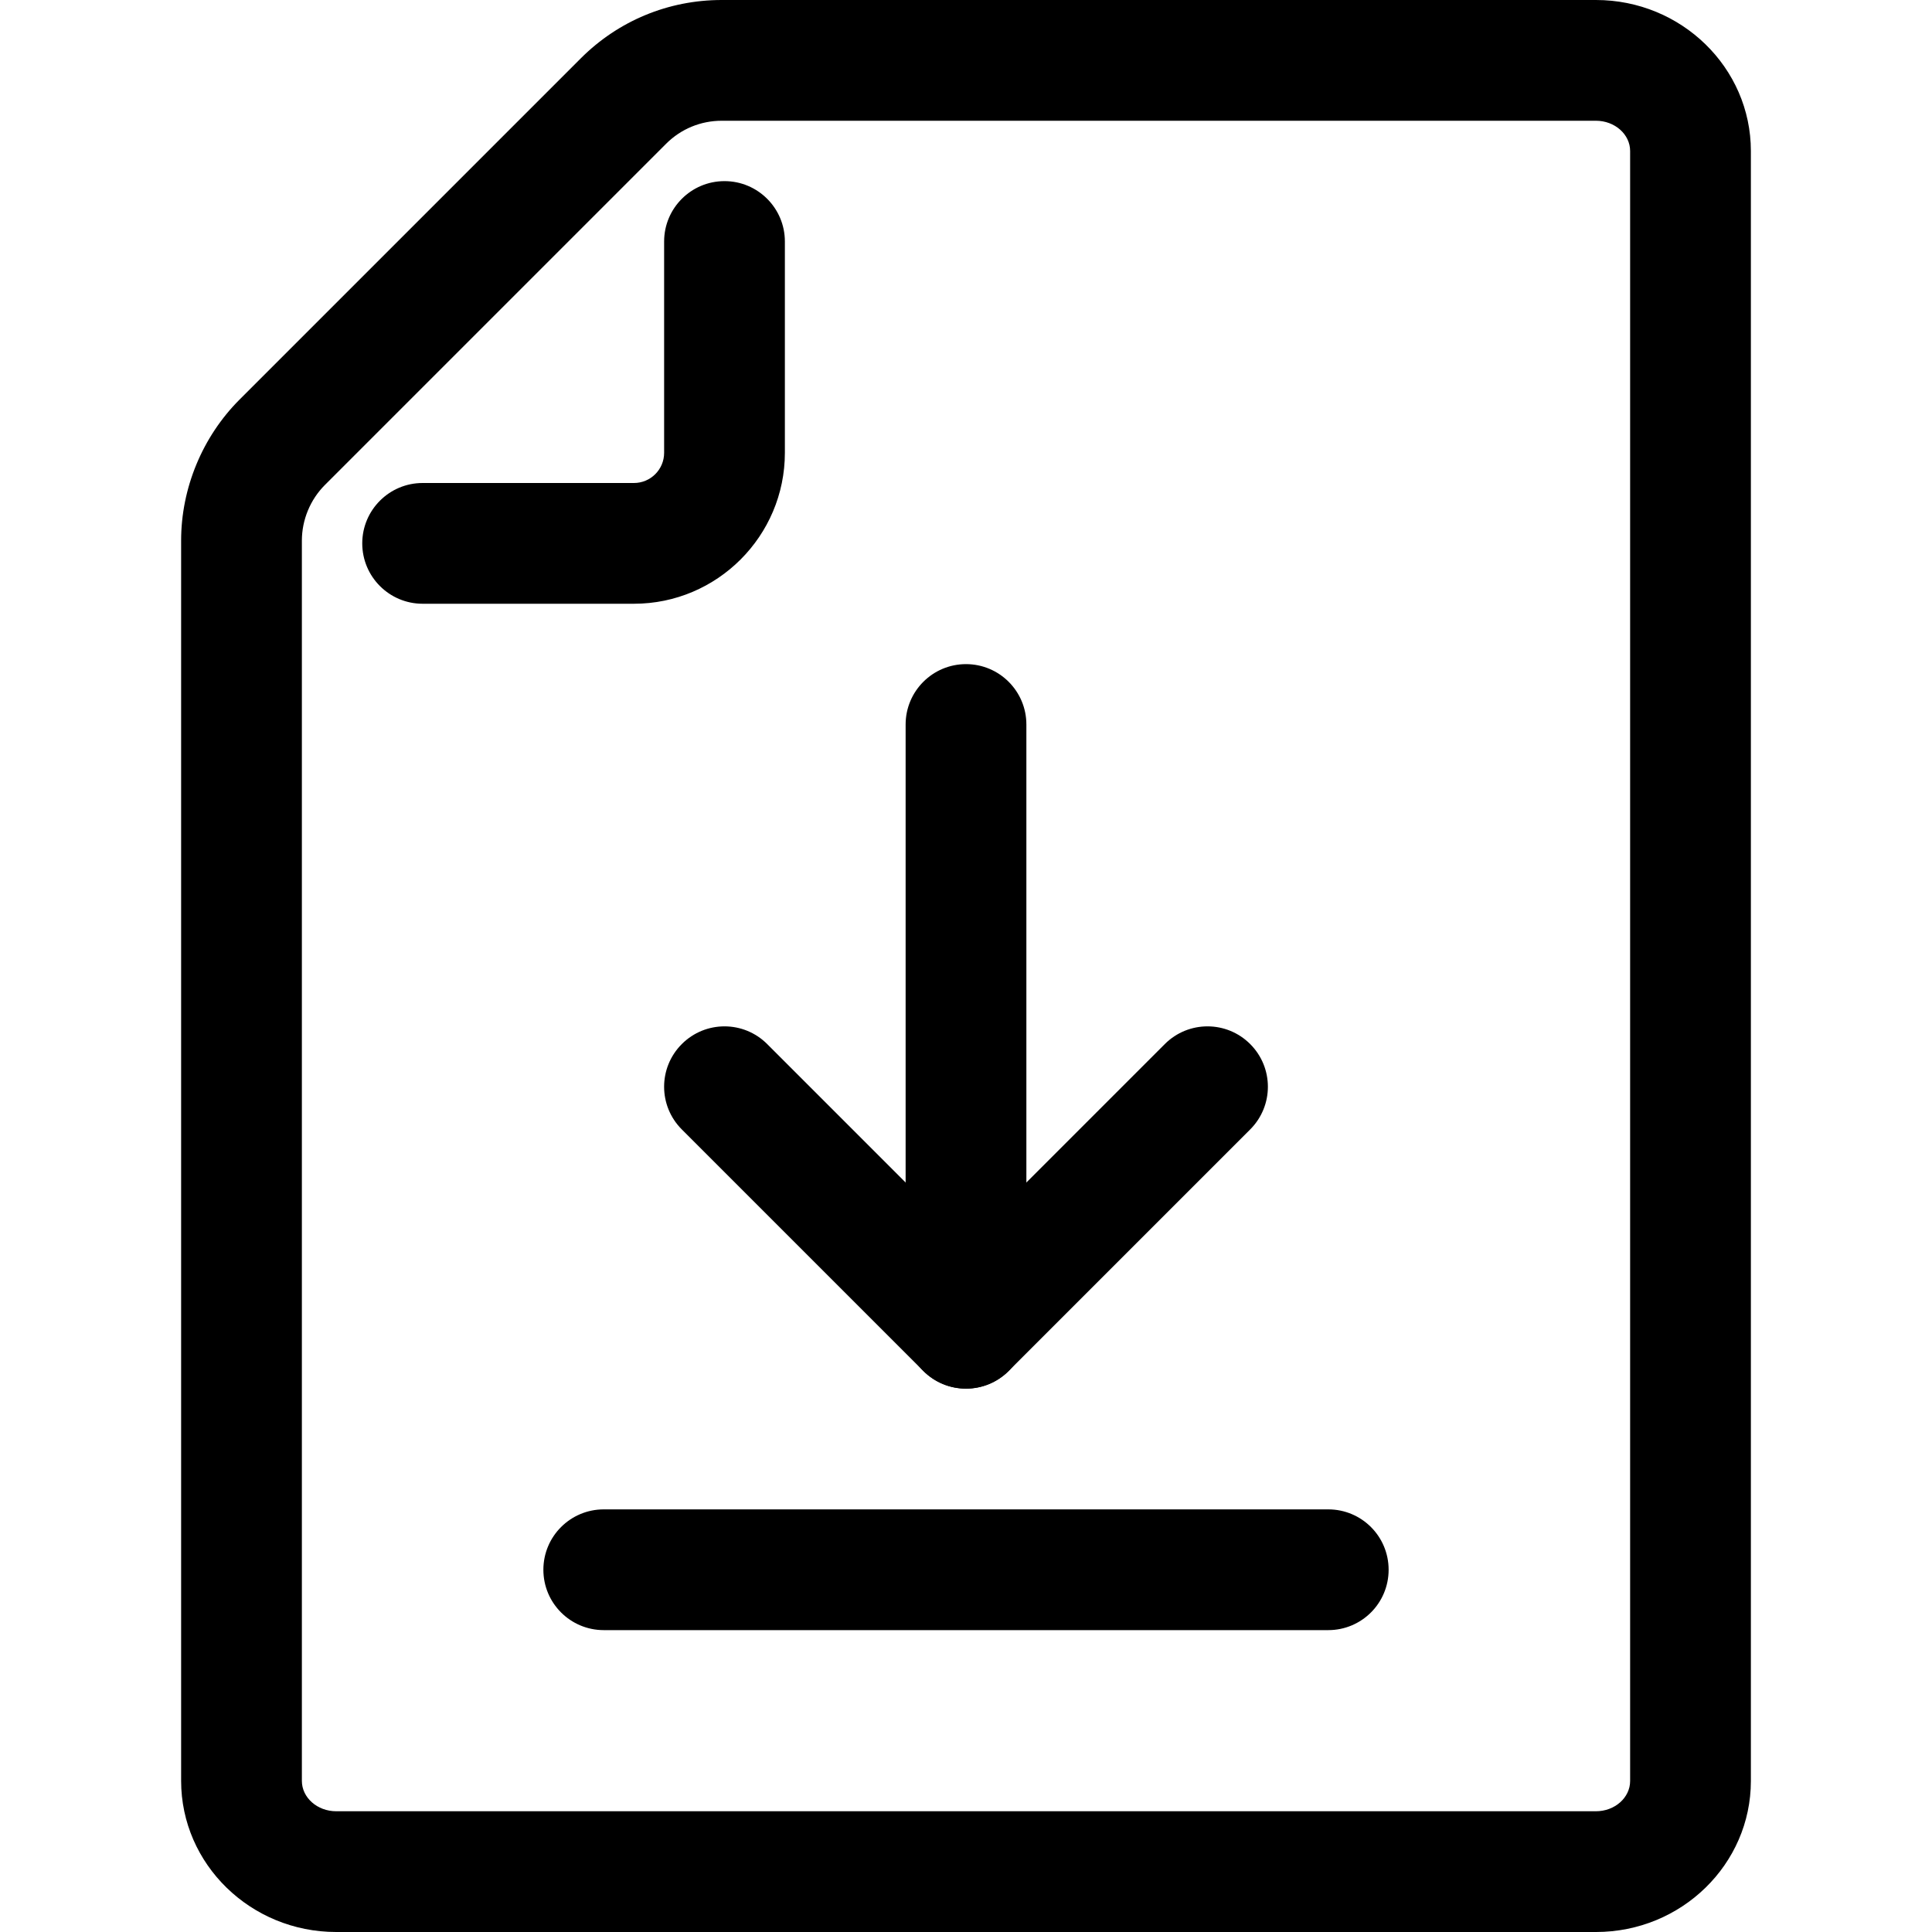
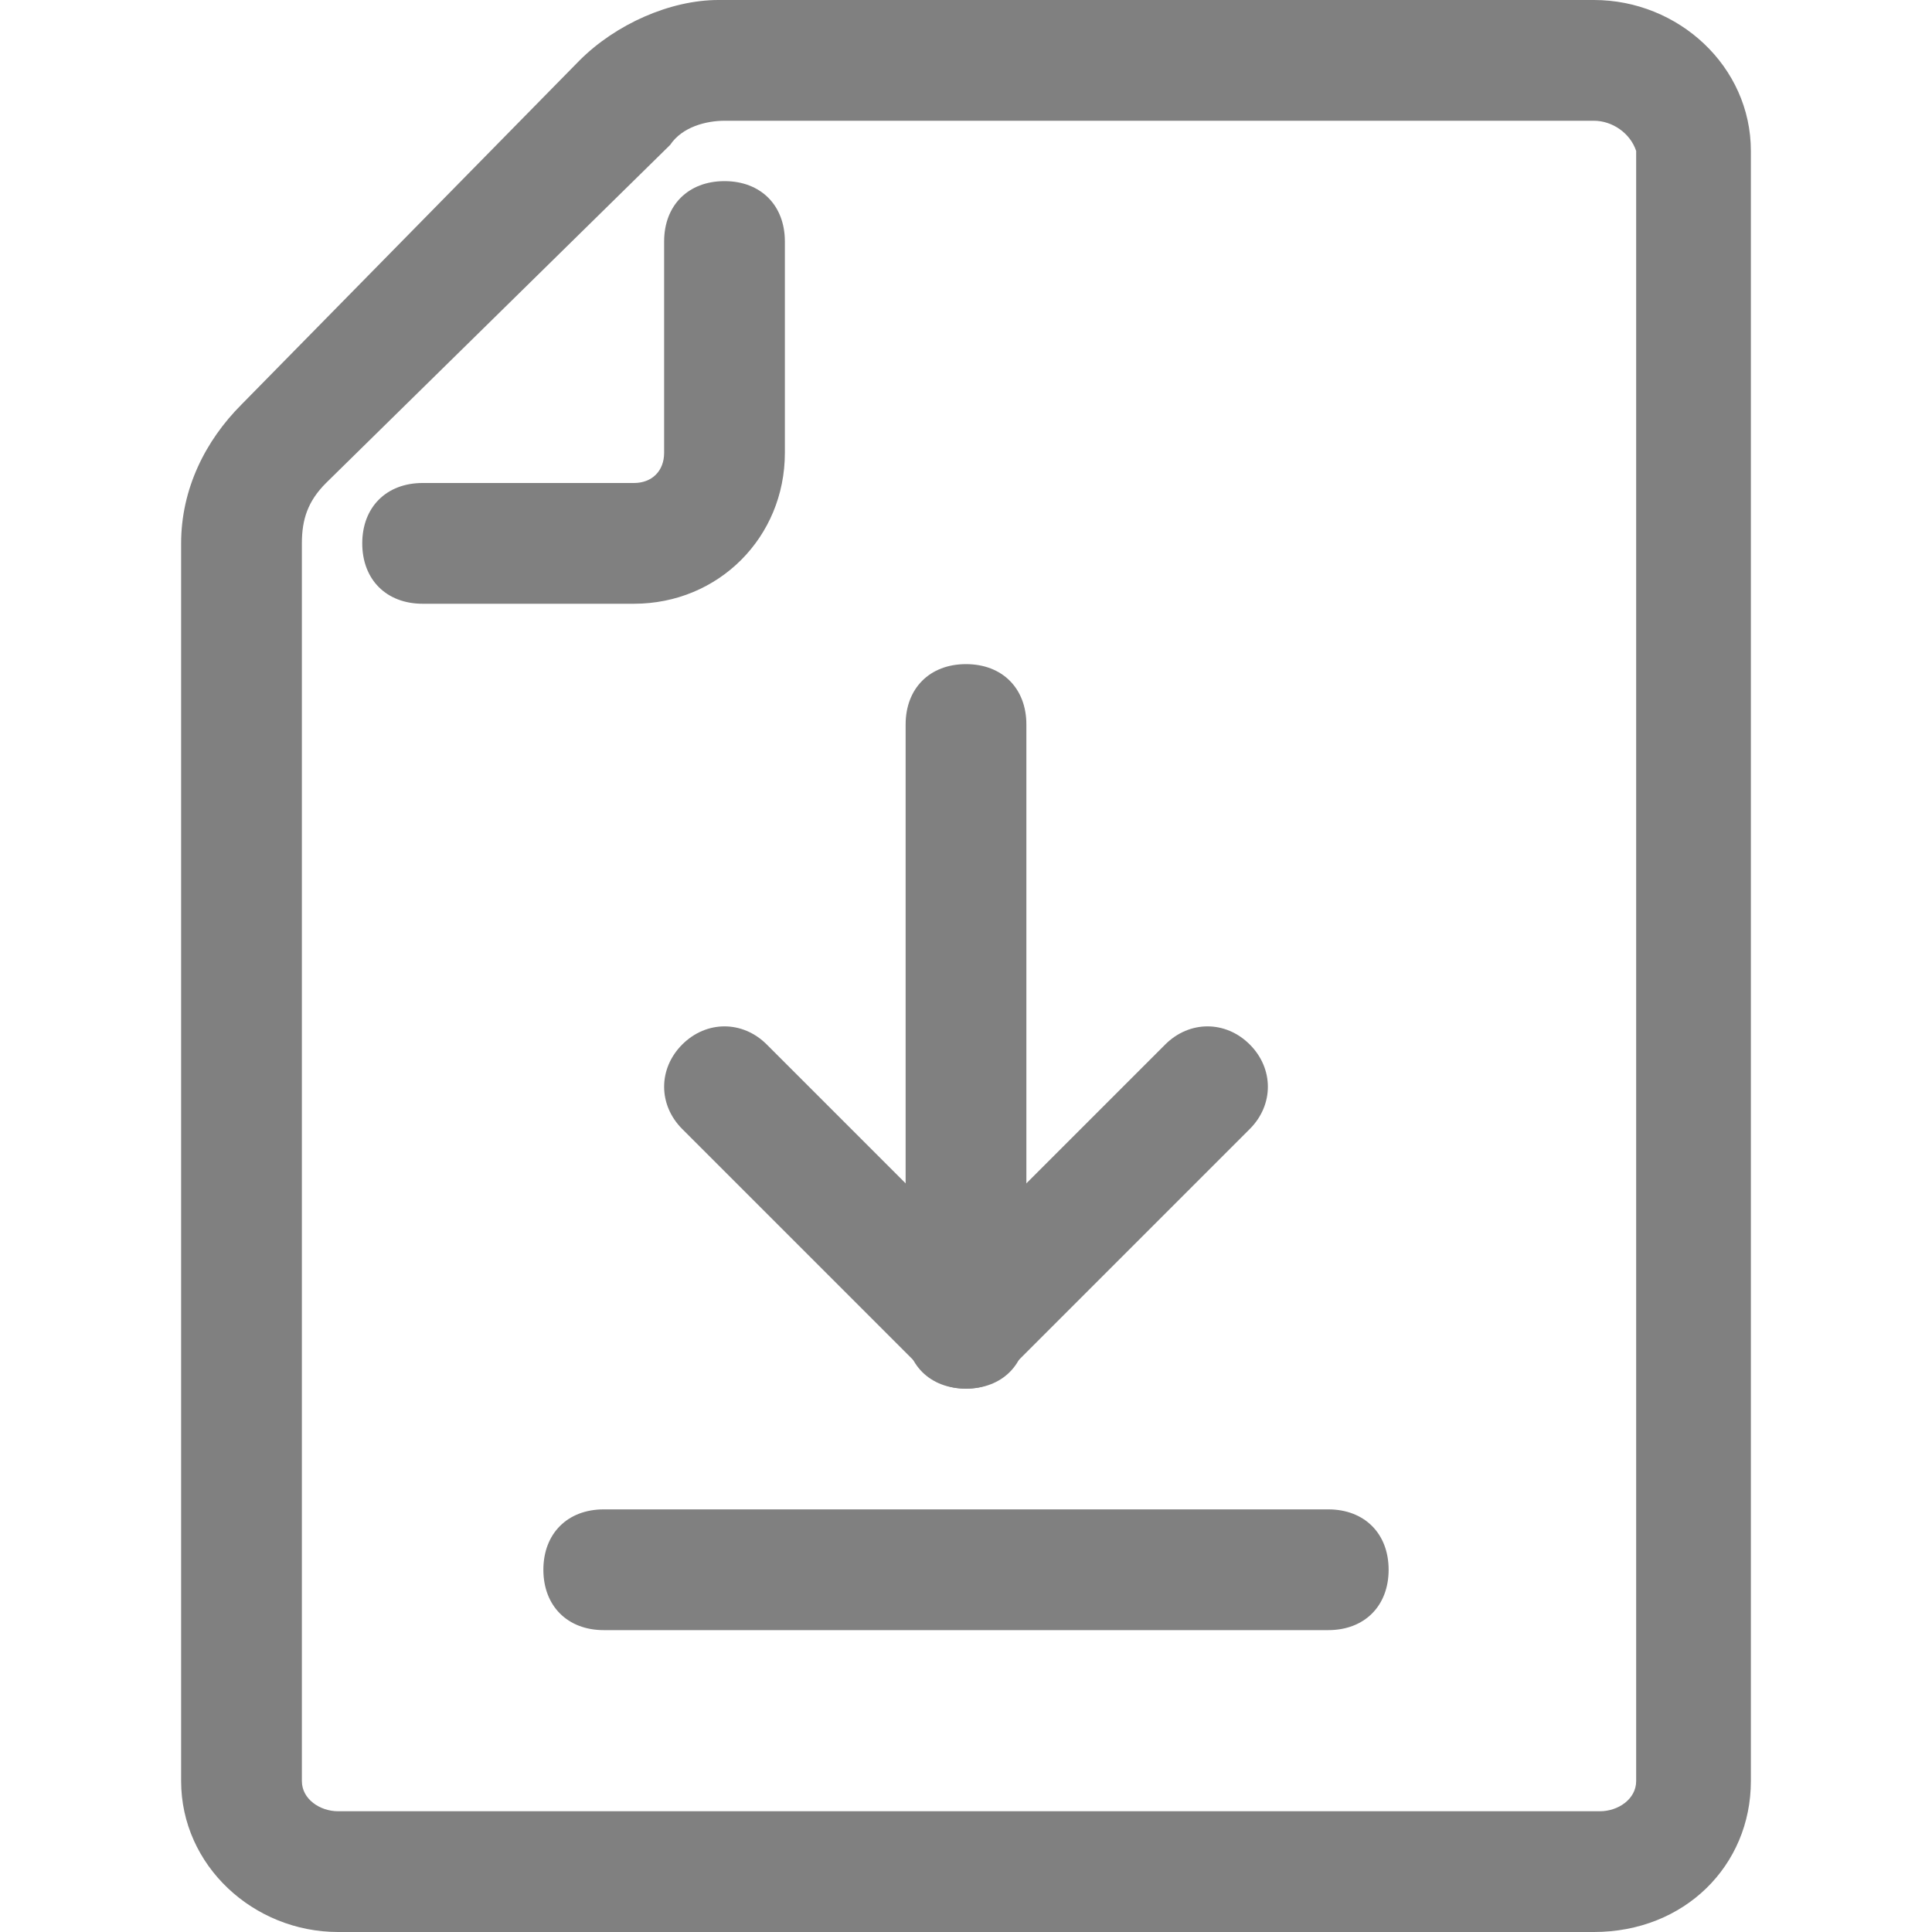
- <svg xmlns="http://www.w3.org/2000/svg" version="1.1" x="0px" y="0px" viewBox="0 0 32 32" style="enable-background:new 0 0 32 32;" xml:space="preserve">
+ <svg xmlns="http://www.w3.org/2000/svg" version="1.1" id="Layer_1" x="0px" y="0px" viewBox="0 0 32 32" style="enable-background:new 0 0 32 32;" xml:space="preserve">
+   <style type="text/css">
+ 	.st0{fill:#808080;}
+ </style>
  <g>
-     <path d="M16,23c-0.256,0-0.512-0.098-0.707-0.293l-4-4c-0.391-0.391-0.391-1.023,0-1.414s1.023-0.391,1.414,0L16,20.586   l3.293-3.293c0.391-0.391,1.023-0.391,1.414,0s0.391,1.023,0,1.414l-4,4C16.512,22.902,16.256,23,16,23z" />
-     <path d="M16,23c-0.552,0-1-0.447-1-1V12c0-0.552,0.448-1,1-1s1,0.448,1,1v10C17,22.553,16.552,23,16,23z" />
-     <path d="M22,27H10c-0.552,0-1-0.447-1-1s0.448-1,1-1h12c0.553,0,1,0.447,1,1S22.553,27,22,27z" />
-     <path d="M26.435,32H5.568C4.152,32,3,30.877,3,29.497V8.954c0-0.869,0.353-1.72,0.967-2.335l5.651-5.651   C10.242,0.343,11.072,0,11.954,0h14.48C27.849,0,29,1.122,29,2.501v26.998C29,30.878,27.85,32,26.435,32z M11.954,2   c-0.348,0-0.675,0.135-0.921,0.381L5.381,8.033C5.139,8.275,5,8.611,5,8.954v20.543C5,29.774,5.255,30,5.568,30h20.866   C26.746,30,27,29.775,27,29.499V2.501C27,2.225,26.746,2,26.434,2H11.954z" />
-     <path d="M10.5,10H7c-0.552,0-1-0.448-1-1s0.448-1,1-1h3.5C10.776,8,11,7.776,11,7.5V4c0-0.552,0.448-1,1-1s1,0.448,1,1v3.5   C13,8.878,11.878,10,10.5,10z" />
+     <path class="st0" d="M16,23c-0.3,0-0.5-0.1-0.7-0.3l-4-4c-0.4-0.4-0.4-1,0-1.4s1-0.4,1.4,0l3.3,3.3l3.3-3.3c0.4-0.4,1-0.4,1.4,0   s0.4,1,0,1.4l-4,4C16.5,22.9,16.3,23,16,23z" />
+     <path class="st0" d="M16,23c-0.6,0-1-0.4-1-1V12c0-0.6,0.4-1,1-1s1,0.4,1,1v10C17,22.6,16.6,23,16,23z" />
+     <path class="st0" d="M22,27H10c-0.6,0-1-0.4-1-1s0.4-1,1-1h12c0.6,0,1,0.4,1,1S22.6,27,22,27z" />
+     <path class="st0" d="M26.4,32H5.6C4.2,32,3,30.9,3,29.5V9c0-0.9,0.4-1.7,1-2.3L9.6,1c0.6-0.6,1.5-1,2.3-1h14.5   C27.8,0,29,1.1,29,2.5v27C29,30.9,27.9,32,26.4,32z M12,2c-0.3,0-0.7,0.1-0.9,0.4L5.4,8C5.1,8.3,5,8.6,5,9v20.5   C5,29.8,5.3,30,5.6,30h20.9c0.3,0,0.6-0.2,0.6-0.5v-27C27,2.2,26.7,2,26.4,2H12z" />
+     <path class="st0" d="M10.5,10H7c-0.6,0-1-0.4-1-1s0.4-1,1-1h3.5C10.8,8,11,7.8,11,7.5V4c0-0.6,0.4-1,1-1s1,0.4,1,1v3.5   C13,8.9,11.9,10,10.5,10z" />
  </g>
</svg>
